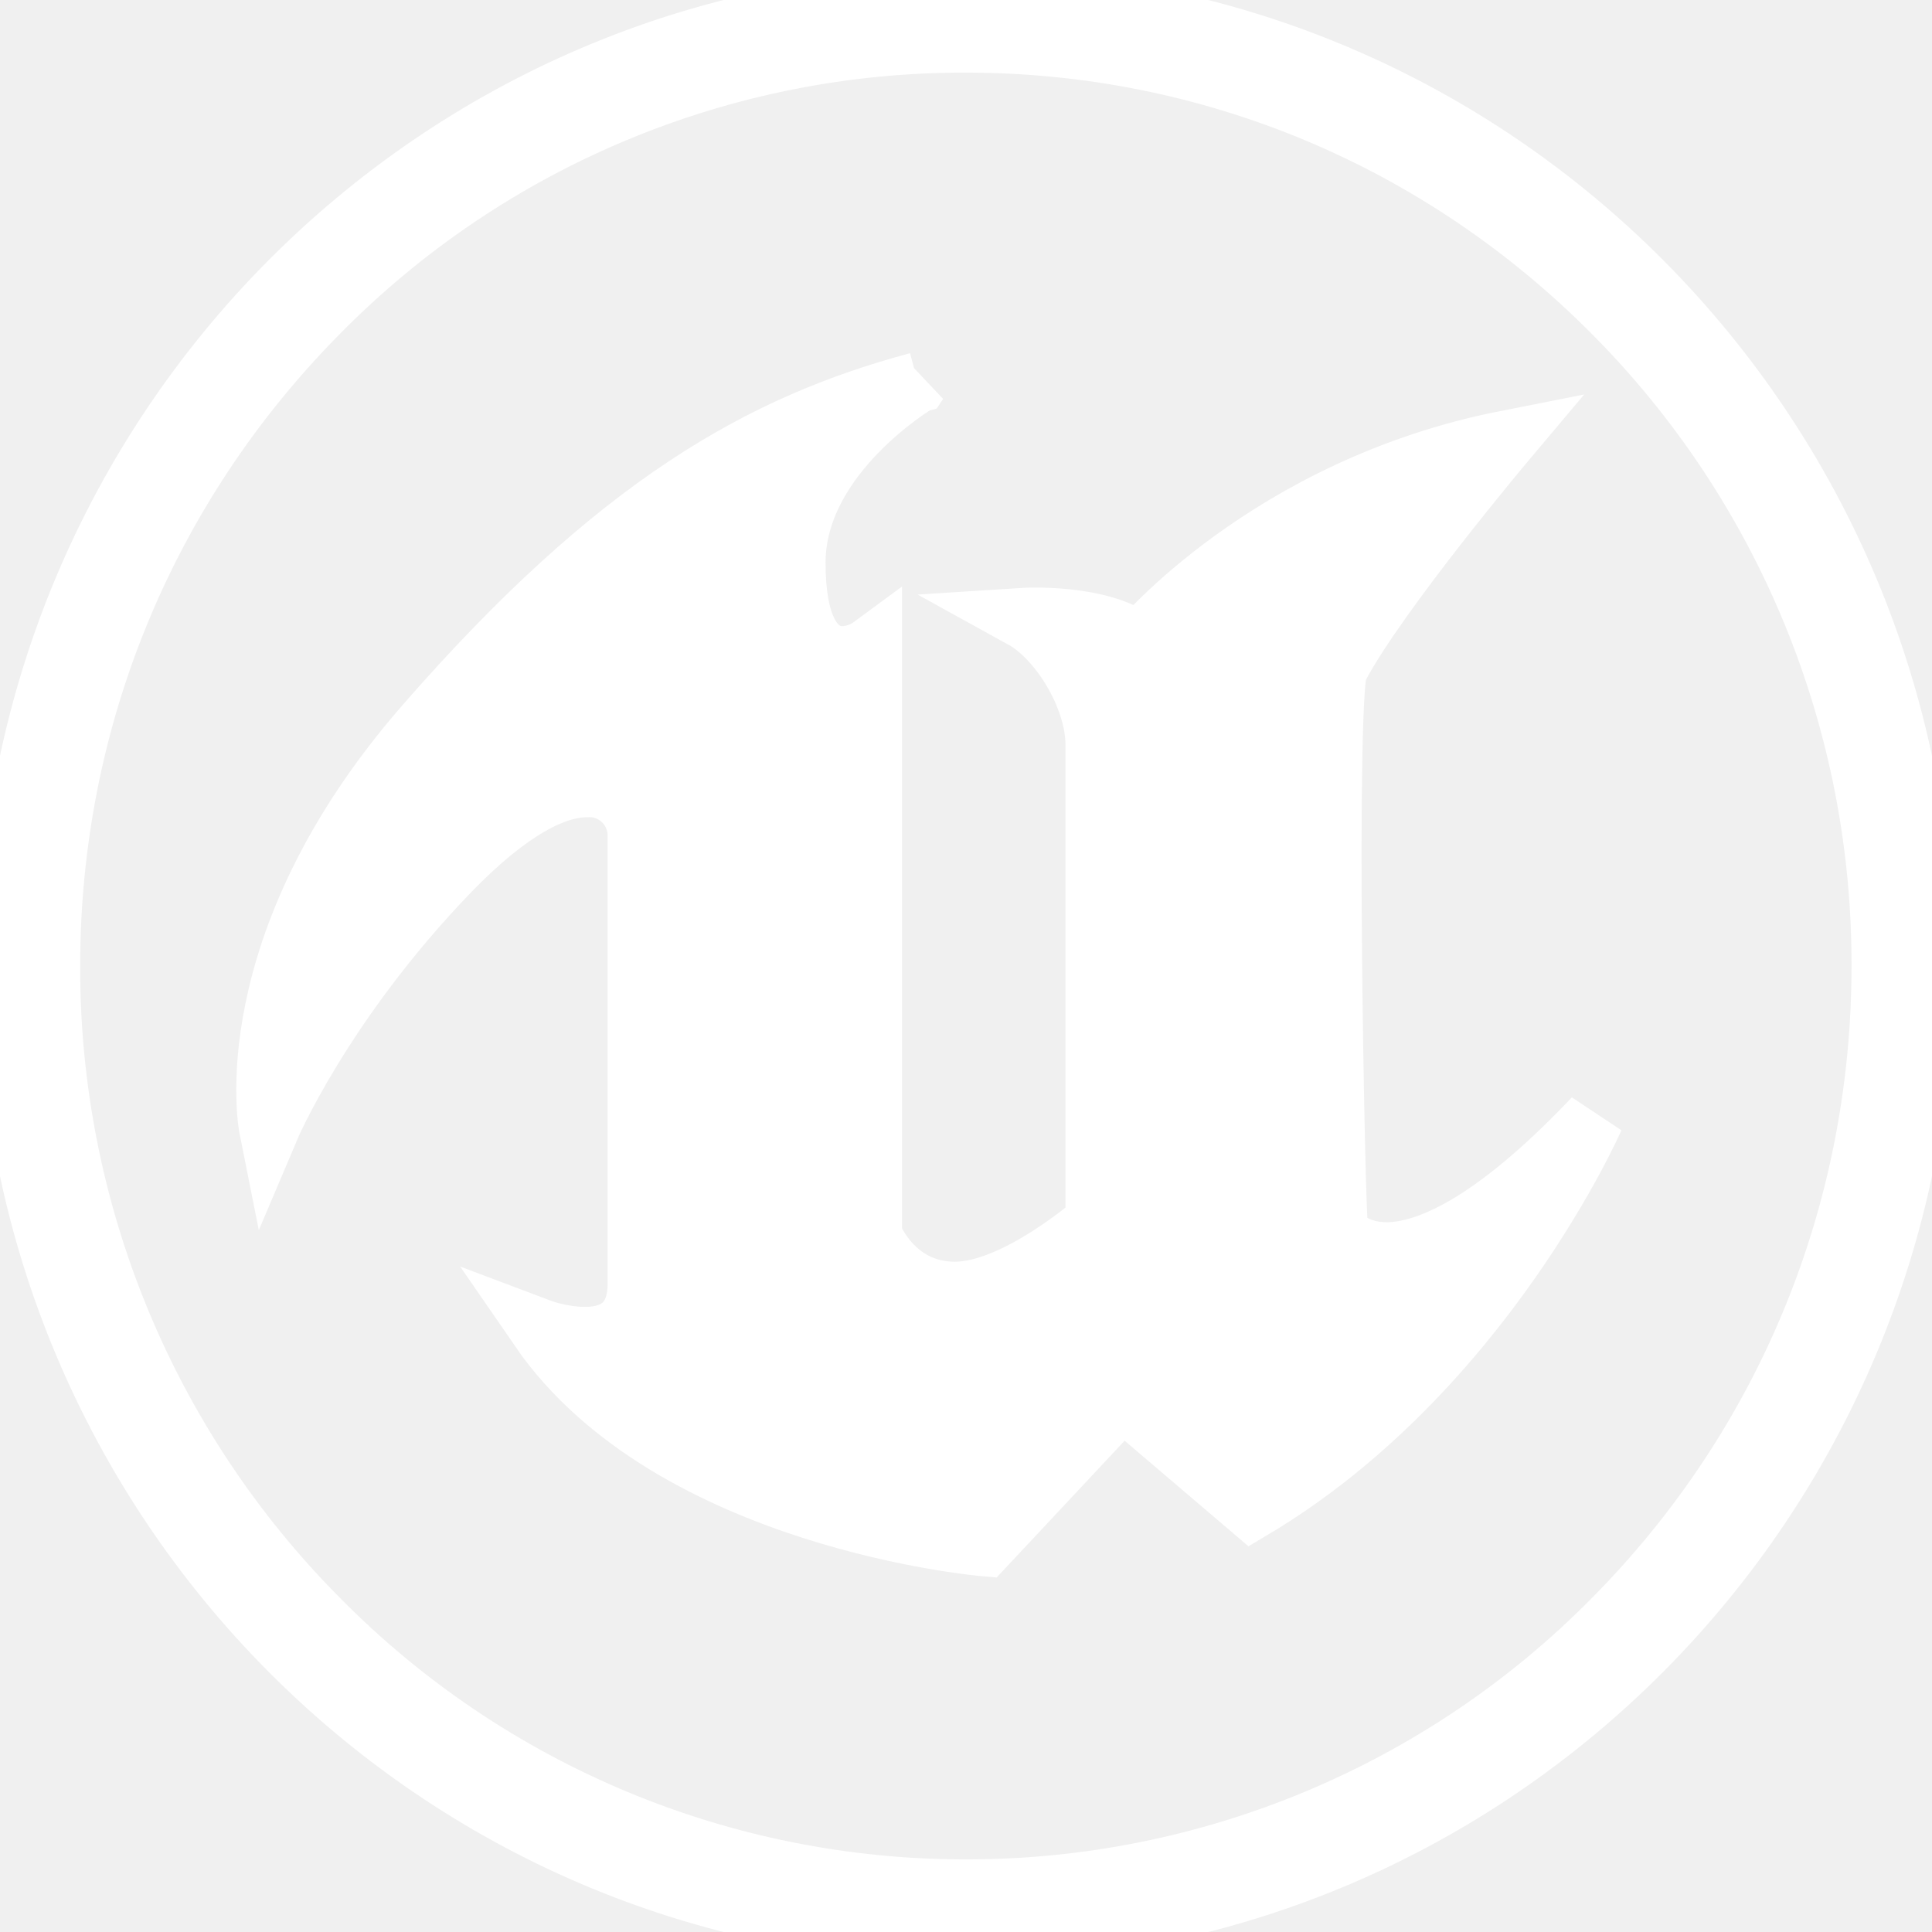
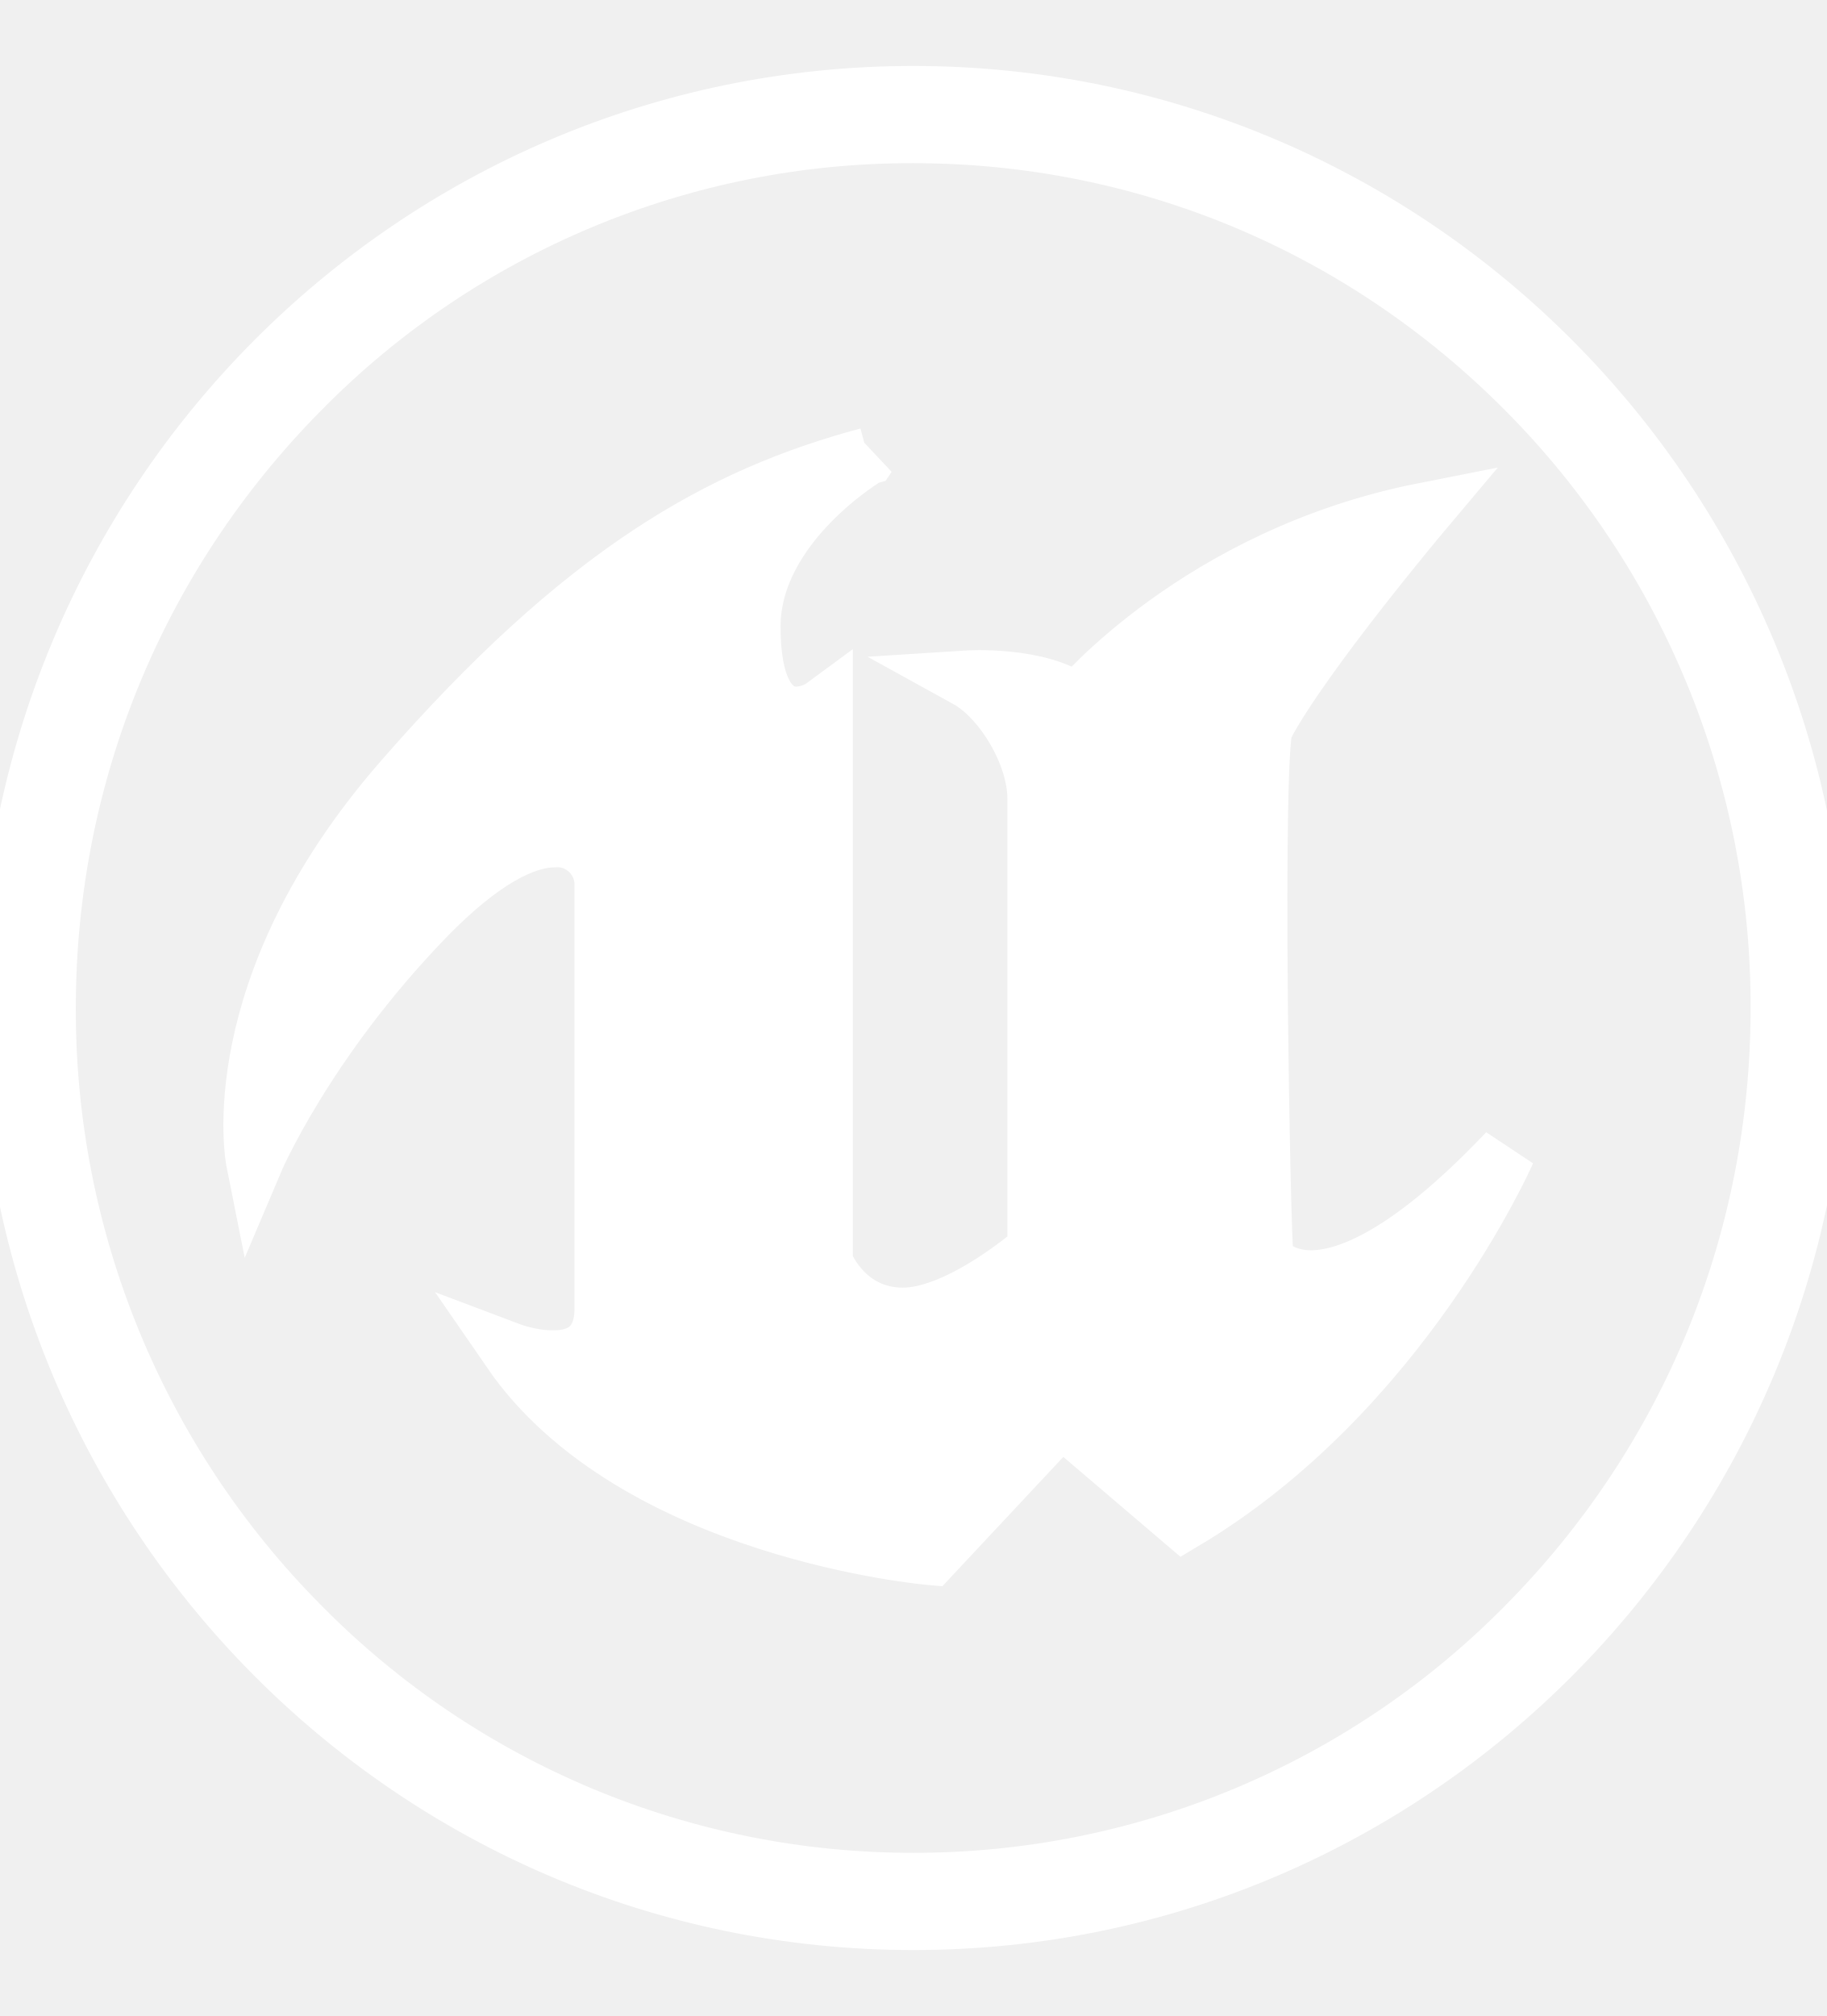
- <svg xmlns="http://www.w3.org/2000/svg" fill="#ffffff" width="800px" height="800px" viewBox="0 0 32 32" stroke="#ffffff">
+ <svg xmlns="http://www.w3.org/2000/svg" fill="#ffffff" width="29" height="32" viewBox="0 0 32 32" stroke="#ffffff">
  <g id="SVGRepo_bgCarrier" stroke-width="0" />
  <g id="SVGRepo_tracerCarrier" stroke-linecap="round" stroke-linejoin="round" />
  <g id="SVGRepo_iconCarrier">
    <path d="M16 0c-8.766 0-15.865 7.161-15.865 16s7.099 16 15.865 16c8.76 0 15.865-7.161 15.865-16s-7.104-16-15.87-16zM16 0.703c4.047 0 7.859 1.594 10.724 4.479 2.859 2.875 4.453 6.766 4.443 10.818 0 4.083-1.578 7.927-4.443 10.818-2.828 2.87-6.693 4.484-10.724 4.479-4.031 0.005-7.896-1.609-10.724-4.479-2.859-2.875-4.458-6.766-4.448-10.818 0-4.083 1.583-7.927 4.443-10.818 2.828-2.875 6.698-4.49 10.729-4.479zM15.203 6.333c-2.583 0.693-4.974 2.021-8.161 5.677s-2.583 6.677-2.583 6.677c0 0 0.88-2.078 2.995-4.266 1.005-1.036 1.75-1.385 2.266-1.385 0.458-0.026 0.844 0.344 0.844 0.802v7.422c0 0.734-0.474 0.896-0.911 0.885-0.37-0.005-0.714-0.135-0.714-0.135 2.172 3.156 7.37 3.599 7.37 3.599l2.281-2.438 0.052 0.047 2.089 1.781c3.823-2.271 5.667-6.479 5.667-6.479-1.708 1.802-2.792 2.224-3.438 2.224-0.573-0.005-0.797-0.339-0.797-0.339-0.031-0.156-0.083-2.417-0.104-4.677-0.021-2.339 0-4.682 0.115-4.688 0.661-1.24 2.766-3.74 2.766-3.74-3.932 0.776-6.073 3.354-6.073 3.354-0.635-0.5-1.927-0.417-1.927-0.417 0.604 0.333 1.208 1.302 1.208 2.104v7.896c0 0-1.318 1.161-2.333 1.161-0.604 0-0.974-0.328-1.177-0.599-0.078-0.104-0.146-0.219-0.198-0.344v-9.75c-0.141 0.104-0.313 0.161-0.484 0.167-0.219 0-0.443-0.109-0.594-0.427-0.115-0.24-0.188-0.599-0.188-1.125 0-1.797 2.031-2.99 2.031-2.99z" />
  </g>
</svg>
